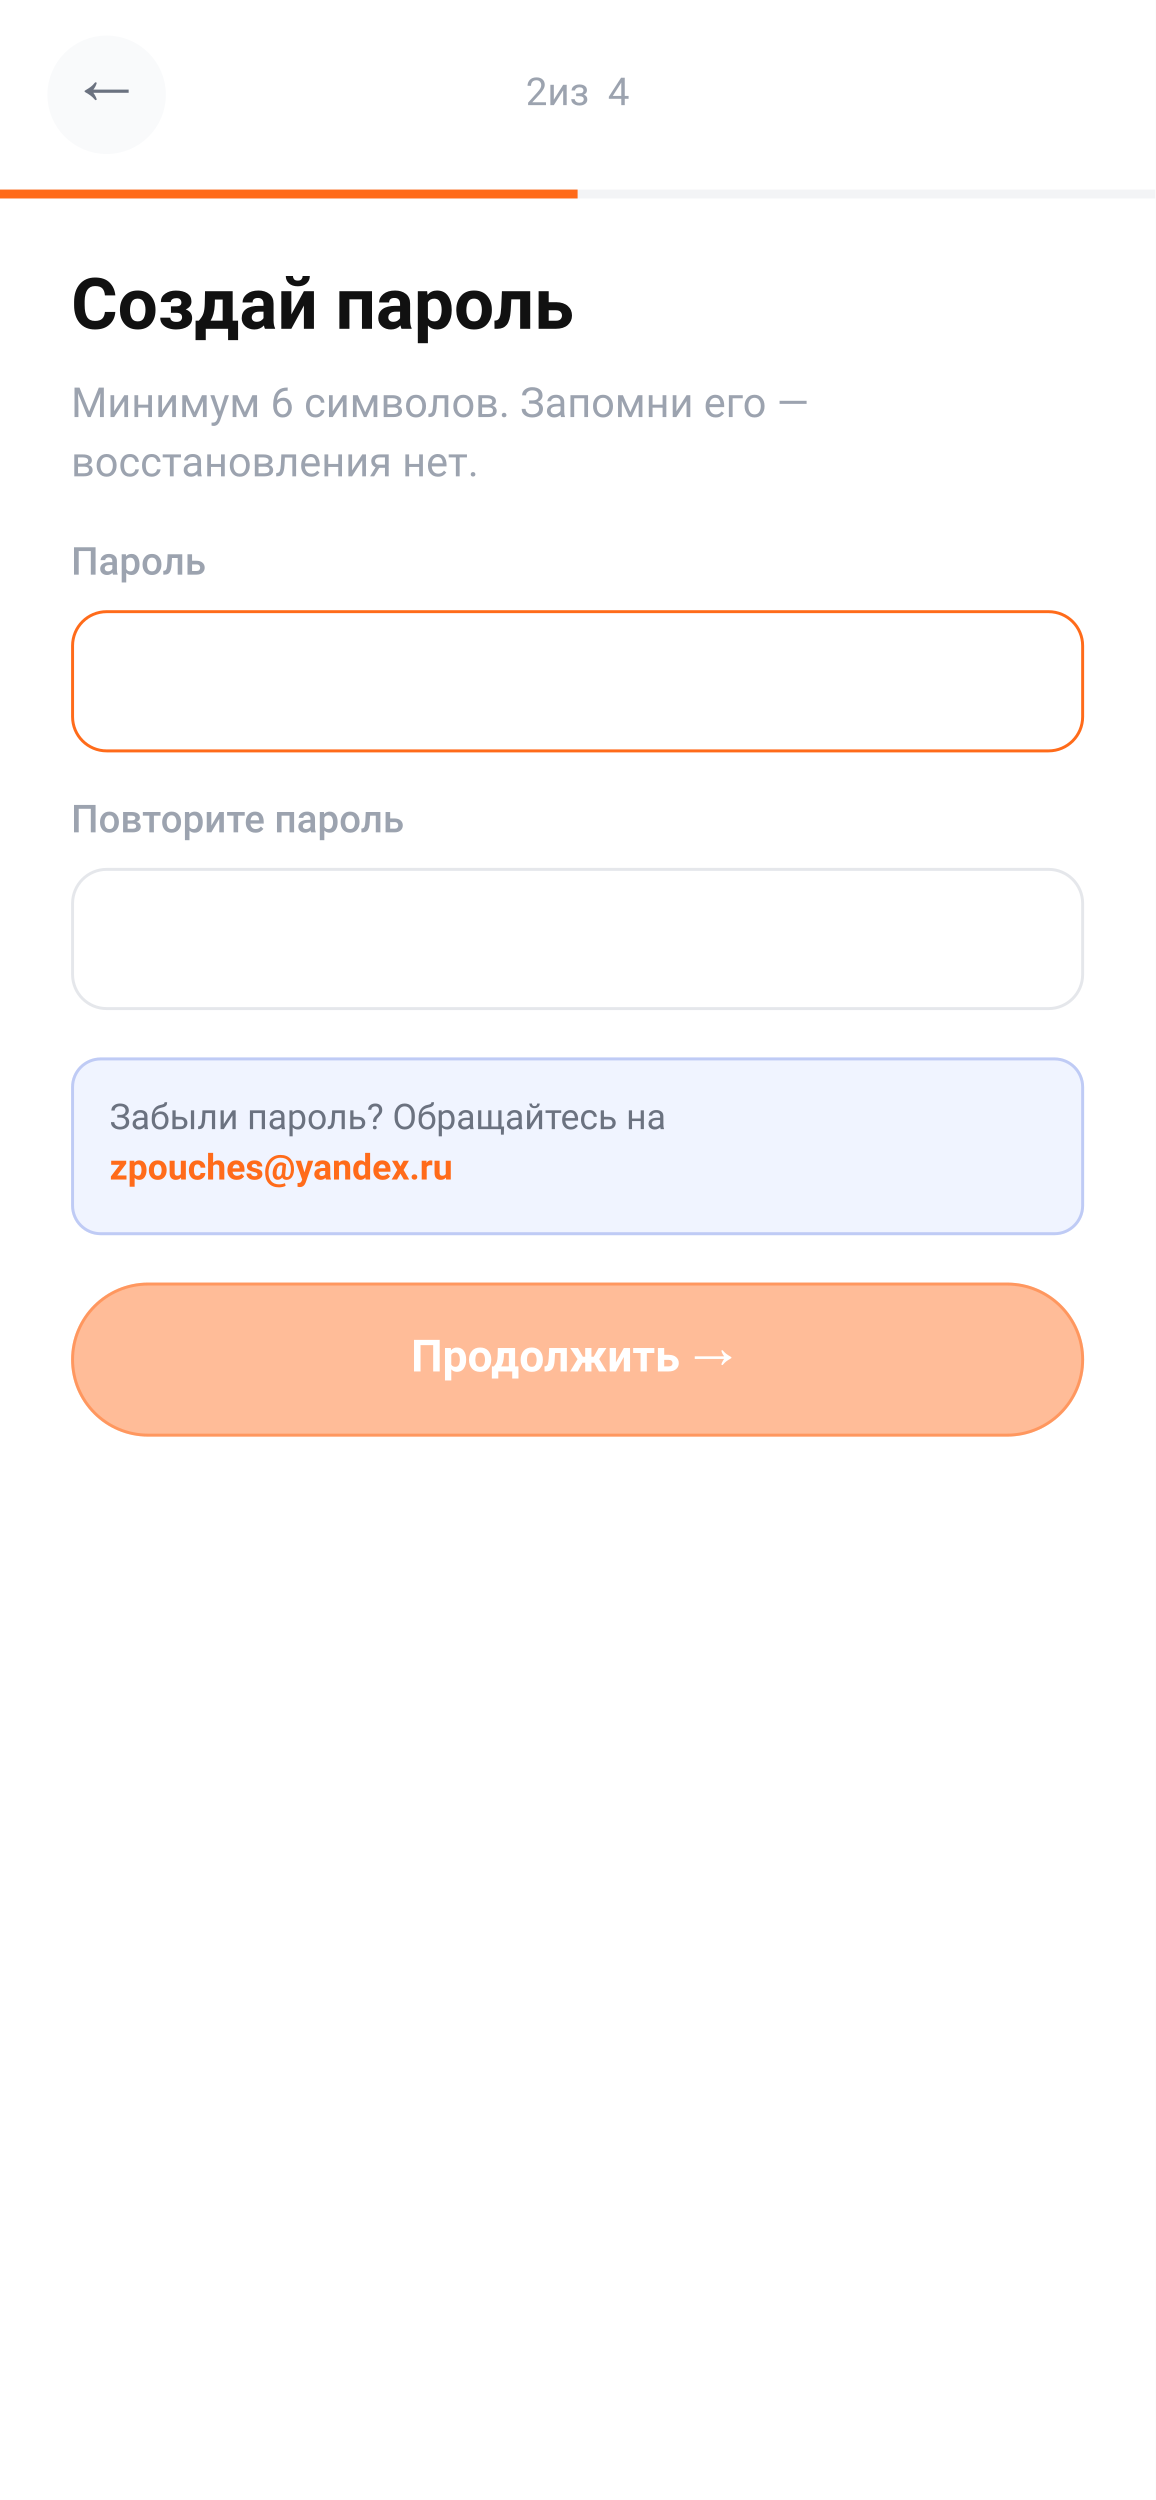
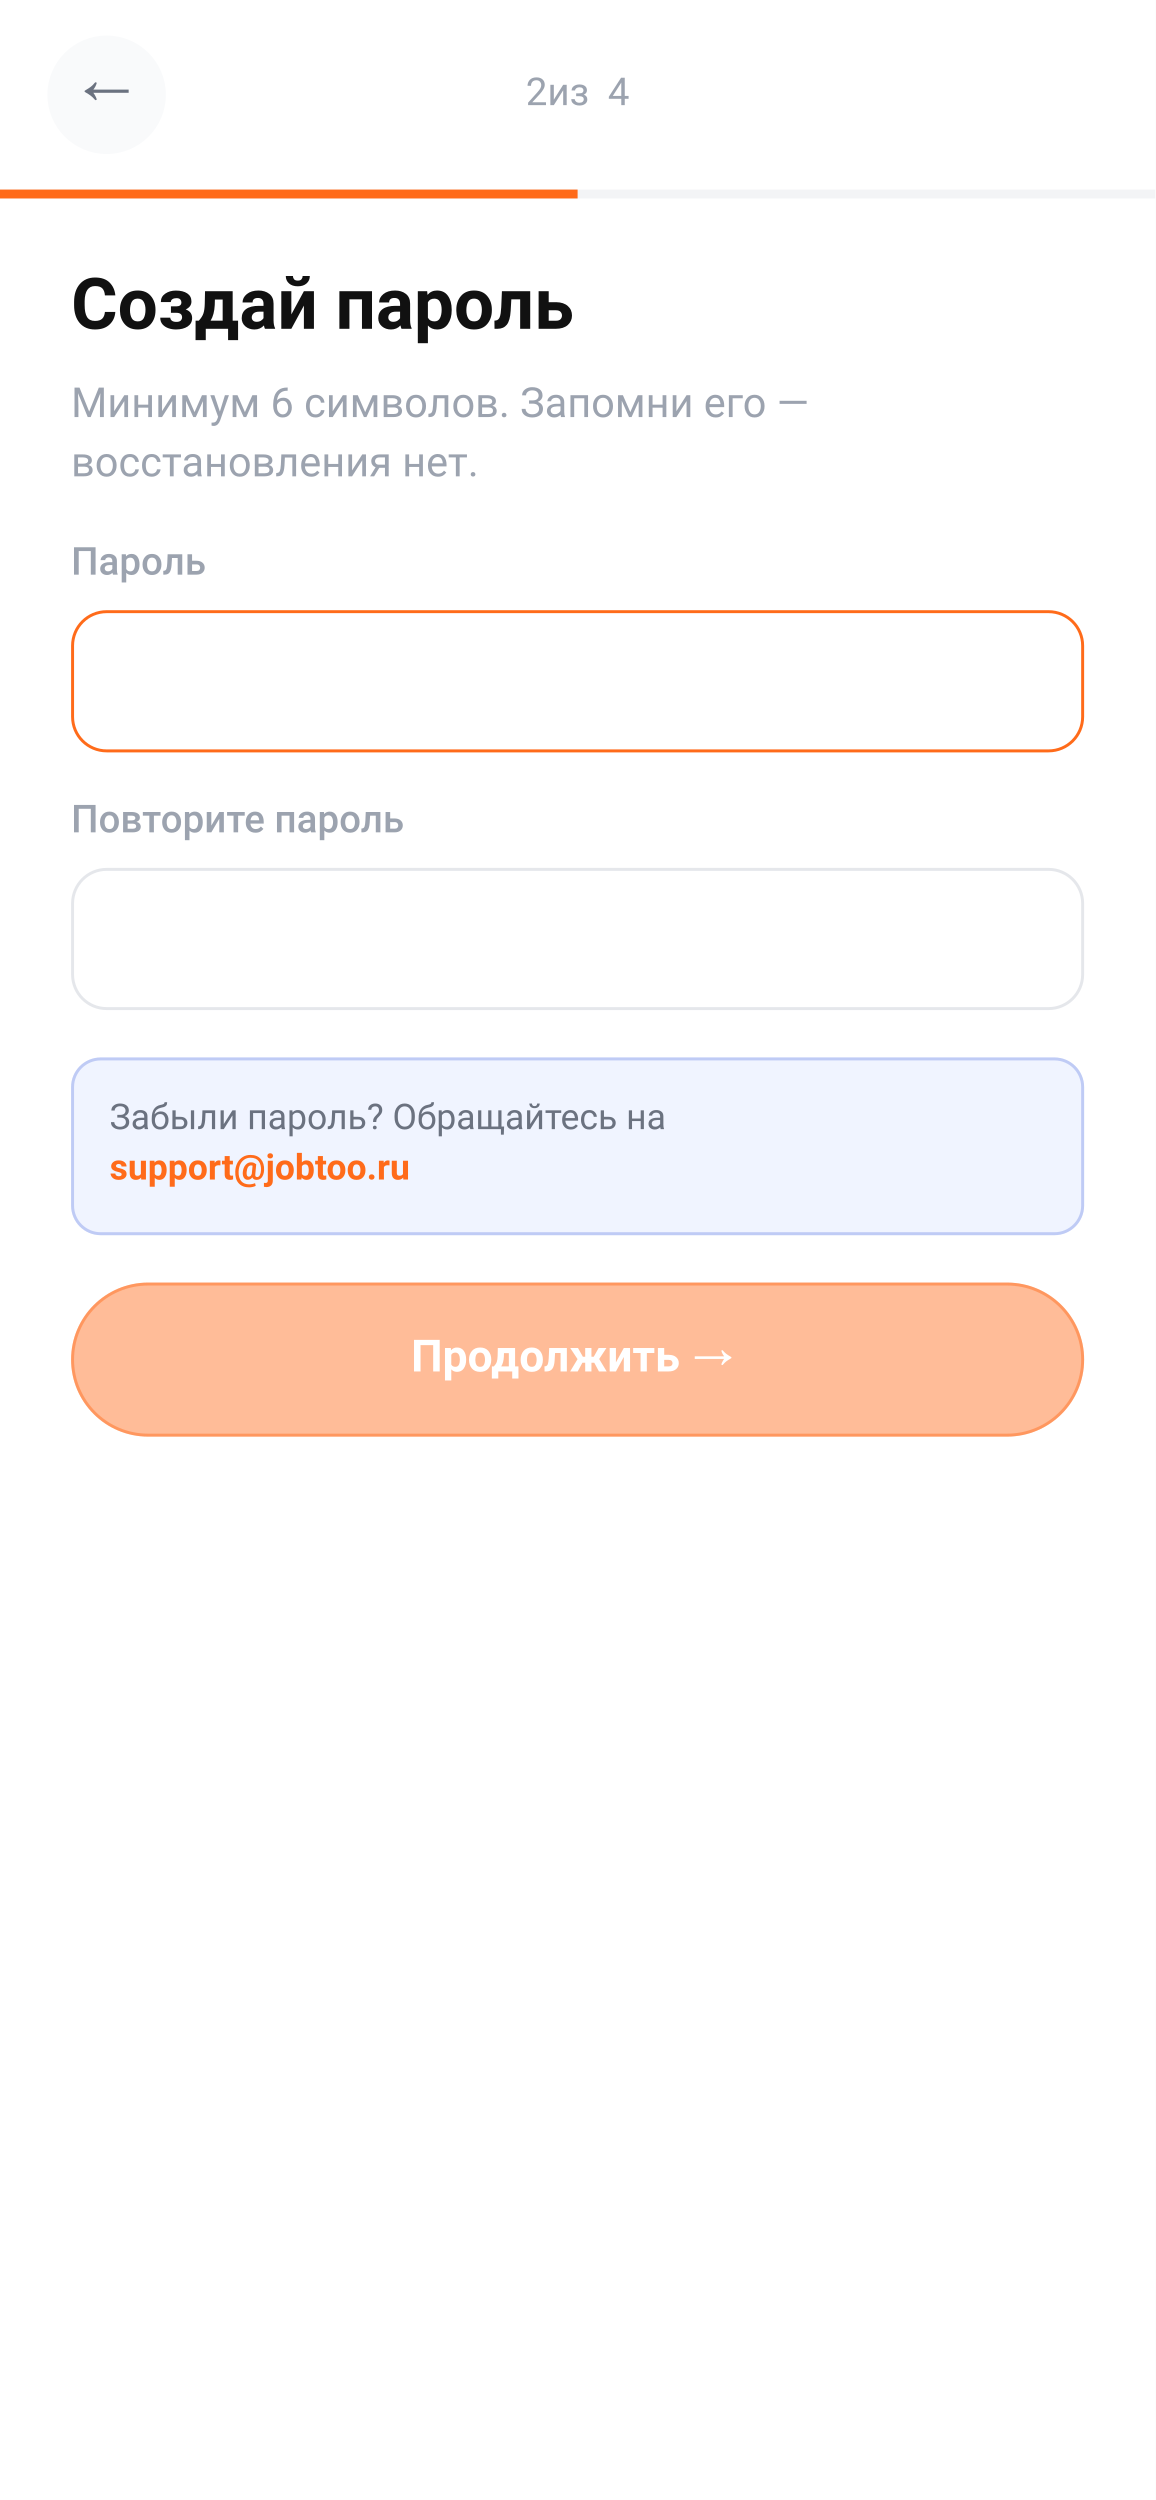
<svg xmlns="http://www.w3.org/2000/svg" width="390" height="844" viewBox="0 0 390 844">
  <rect width="390" height="844" fill="rgba(0, 0, 0, 0)" />
  <rect data-name="css-g5y9jx" x="0.0" y="0.0" width="390.0" height="844.0" fill="rgb(242, 242, 242)" />
  <rect data-name="css-g5y9jx" x="0.0" y="0.0" width="390.0" height="844.0" fill="rgb(255, 255, 255)" />
  <rect data-name="css-g5y9jx" x="0.0" y="0.0" width="390.0" height="844.0" fill="rgb(255, 255, 255)" />
  <rect data-name="css-g5y9jx" x="16.0" y="12.0" width="40.0" height="40.0" rx="20.0" fill="rgb(249, 250, 251)" />
  <rect data-name="css-g5y9jx" x="0.0" y="64.0" width="390.0" height="3.0" fill="rgb(243, 244, 246)" />
  <rect data-name="css-g5y9jx" x="0.0" y="64.0" width="195.0" height="3.0" fill="rgb(255, 107, 26)" />
  <rect data-name="css-11aywtz" x="24.0" y="206.0" width="342.0" height="48.0" rx="12.0" fill="rgb(255, 255, 255)" />
  <rect data-name="border" x="24.5" y="206.5" width="341.0" height="47.0" rx="11.5" fill="none" stroke="rgb(255, 107, 26)" stroke-width="1" />
  <rect data-name="css-11aywtz" x="24.0" y="293.0" width="342.0" height="48.0" rx="12.0" fill="rgb(255, 255, 255)" />
  <rect data-name="border" x="24.5" y="293.5" width="341.0" height="47.0" rx="11.5" fill="none" stroke="rgb(229, 231, 235)" stroke-width="1" />
  <rect data-name="css-g5y9jx" x="24.0" y="357.0" width="342.0" height="60.0" rx="10.0" fill="rgb(240, 244, 255)" />
  <rect data-name="border" x="24.5" y="357.5" width="341.0" height="59.0" rx="9.5" fill="none" stroke="rgb(191, 203, 245)" stroke-width="1" />
  <rect data-name="css-g5y9jx" x="24.0" y="433.0" width="342.0" height="52.0" rx="26.0" fill="rgb(255, 107, 26)" opacity="0.45" />
  <rect data-name="border" x="24.5" y="433.5" width="341.0" height="51.0" rx="25.5" fill="none" stroke="rgb(255, 107, 26)" stroke-width="1" opacity="0.45" />
  <text data-name="←" x="27.0" y="36.4" font-family="-apple-system, BlinkMacSystemFont, Segoe UI, Roboto, Helvetica, Arial, sans-serif" font-size="18" font-weight="400" fill="rgb(107, 114, 128)">←</text>
  <text data-name="2" x="177.5" y="35.5" font-family="-apple-system, BlinkMacSystemFont, Segoe UI, Roboto, Helvetica, Arial, sans-serif" font-size="13" font-weight="400" fill="rgb(156, 163, 175)">2</text>
  <text data-name="из" x="184.8" y="35.5" font-family="-apple-system, BlinkMacSystemFont, Segoe UI, Roboto, Helvetica, Arial, sans-serif" font-size="13" font-weight="400" fill="rgb(156, 163, 175)">из</text>
  <text data-name="4" x="205.2" y="35.5" font-family="-apple-system, BlinkMacSystemFont, Segoe UI, Roboto, Helvetica, Arial, sans-serif" font-size="13" font-weight="400" fill="rgb(156, 163, 175)">4</text>
  <text data-name="Создай пароль" x="24.0" y="111.0" font-family="-apple-system, BlinkMacSystemFont, Segoe UI, Roboto, Helvetica, Arial, sans-serif" font-size="24" font-weight="700" fill="rgb(17, 17, 17)">Создай пароль</text>
  <text data-name="Минимум 6 символов. Запомни " x="24.0" y="140.8" font-family="-apple-system, BlinkMacSystemFont, Segoe UI, Roboto, Helvetica, Arial, sans-serif" font-size="14" font-weight="400" fill="rgb(156, 163, 175)">Минимум 6 символов. Запомни его —</text>
  <text data-name="восстановления нет." x="24.0" y="160.8" font-family="-apple-system, BlinkMacSystemFont, Segoe UI, Roboto, Helvetica, Arial, sans-serif" font-size="14" font-weight="400" fill="rgb(156, 163, 175)">восстановления нет.</text>
  <text data-name="Пароль" x="24.0" y="194.0" font-family="-apple-system, BlinkMacSystemFont, Segoe UI, Roboto, Helvetica, Arial, sans-serif" font-size="13" font-weight="500" fill="rgb(156, 163, 175)">Пароль</text>
  <text data-name="Повторите пароль" x="24.0" y="281.0" font-family="-apple-system, BlinkMacSystemFont, Segoe UI, Roboto, Helvetica, Arial, sans-serif" font-size="13" font-weight="500" fill="rgb(156, 163, 175)">Повторите пароль</text>
  <text data-name="Забыли пароль? Обращайтесь н" x="37.0" y="381.2" font-family="-apple-system, BlinkMacSystemFont, Segoe UI, Roboto, Helvetica, Arial, sans-serif" font-size="12" font-weight="400" fill="rgb(107, 114, 128)">Забыли пароль? Обращайтесь на</text>
-   <text data-name="zpouches@yandex.ru" x="37.0" y="398.2" font-family="-apple-system, BlinkMacSystemFont, Segoe UI, Roboto, Helvetica, Arial, sans-serif" font-size="12" font-weight="600" fill="rgb(255, 107, 26)">zpouches@yandex.ru</text>
+   <text data-name="support@jobtoo.ru" x="37.0" y="398.2" font-family="-apple-system, BlinkMacSystemFont, Segoe UI, Roboto, Helvetica, Arial, sans-serif" font-size="12" font-weight="600" fill="rgb(255, 107, 26)">support@jobtoo.ru</text>
  <text data-name="Продолжить →" x="138.8" y="463.0" font-family="-apple-system, BlinkMacSystemFont, Segoe UI, Roboto, Helvetica, Arial, sans-serif" font-size="15" font-weight="700" fill="rgb(255, 255, 255)">Продолжить →</text>
</svg>
